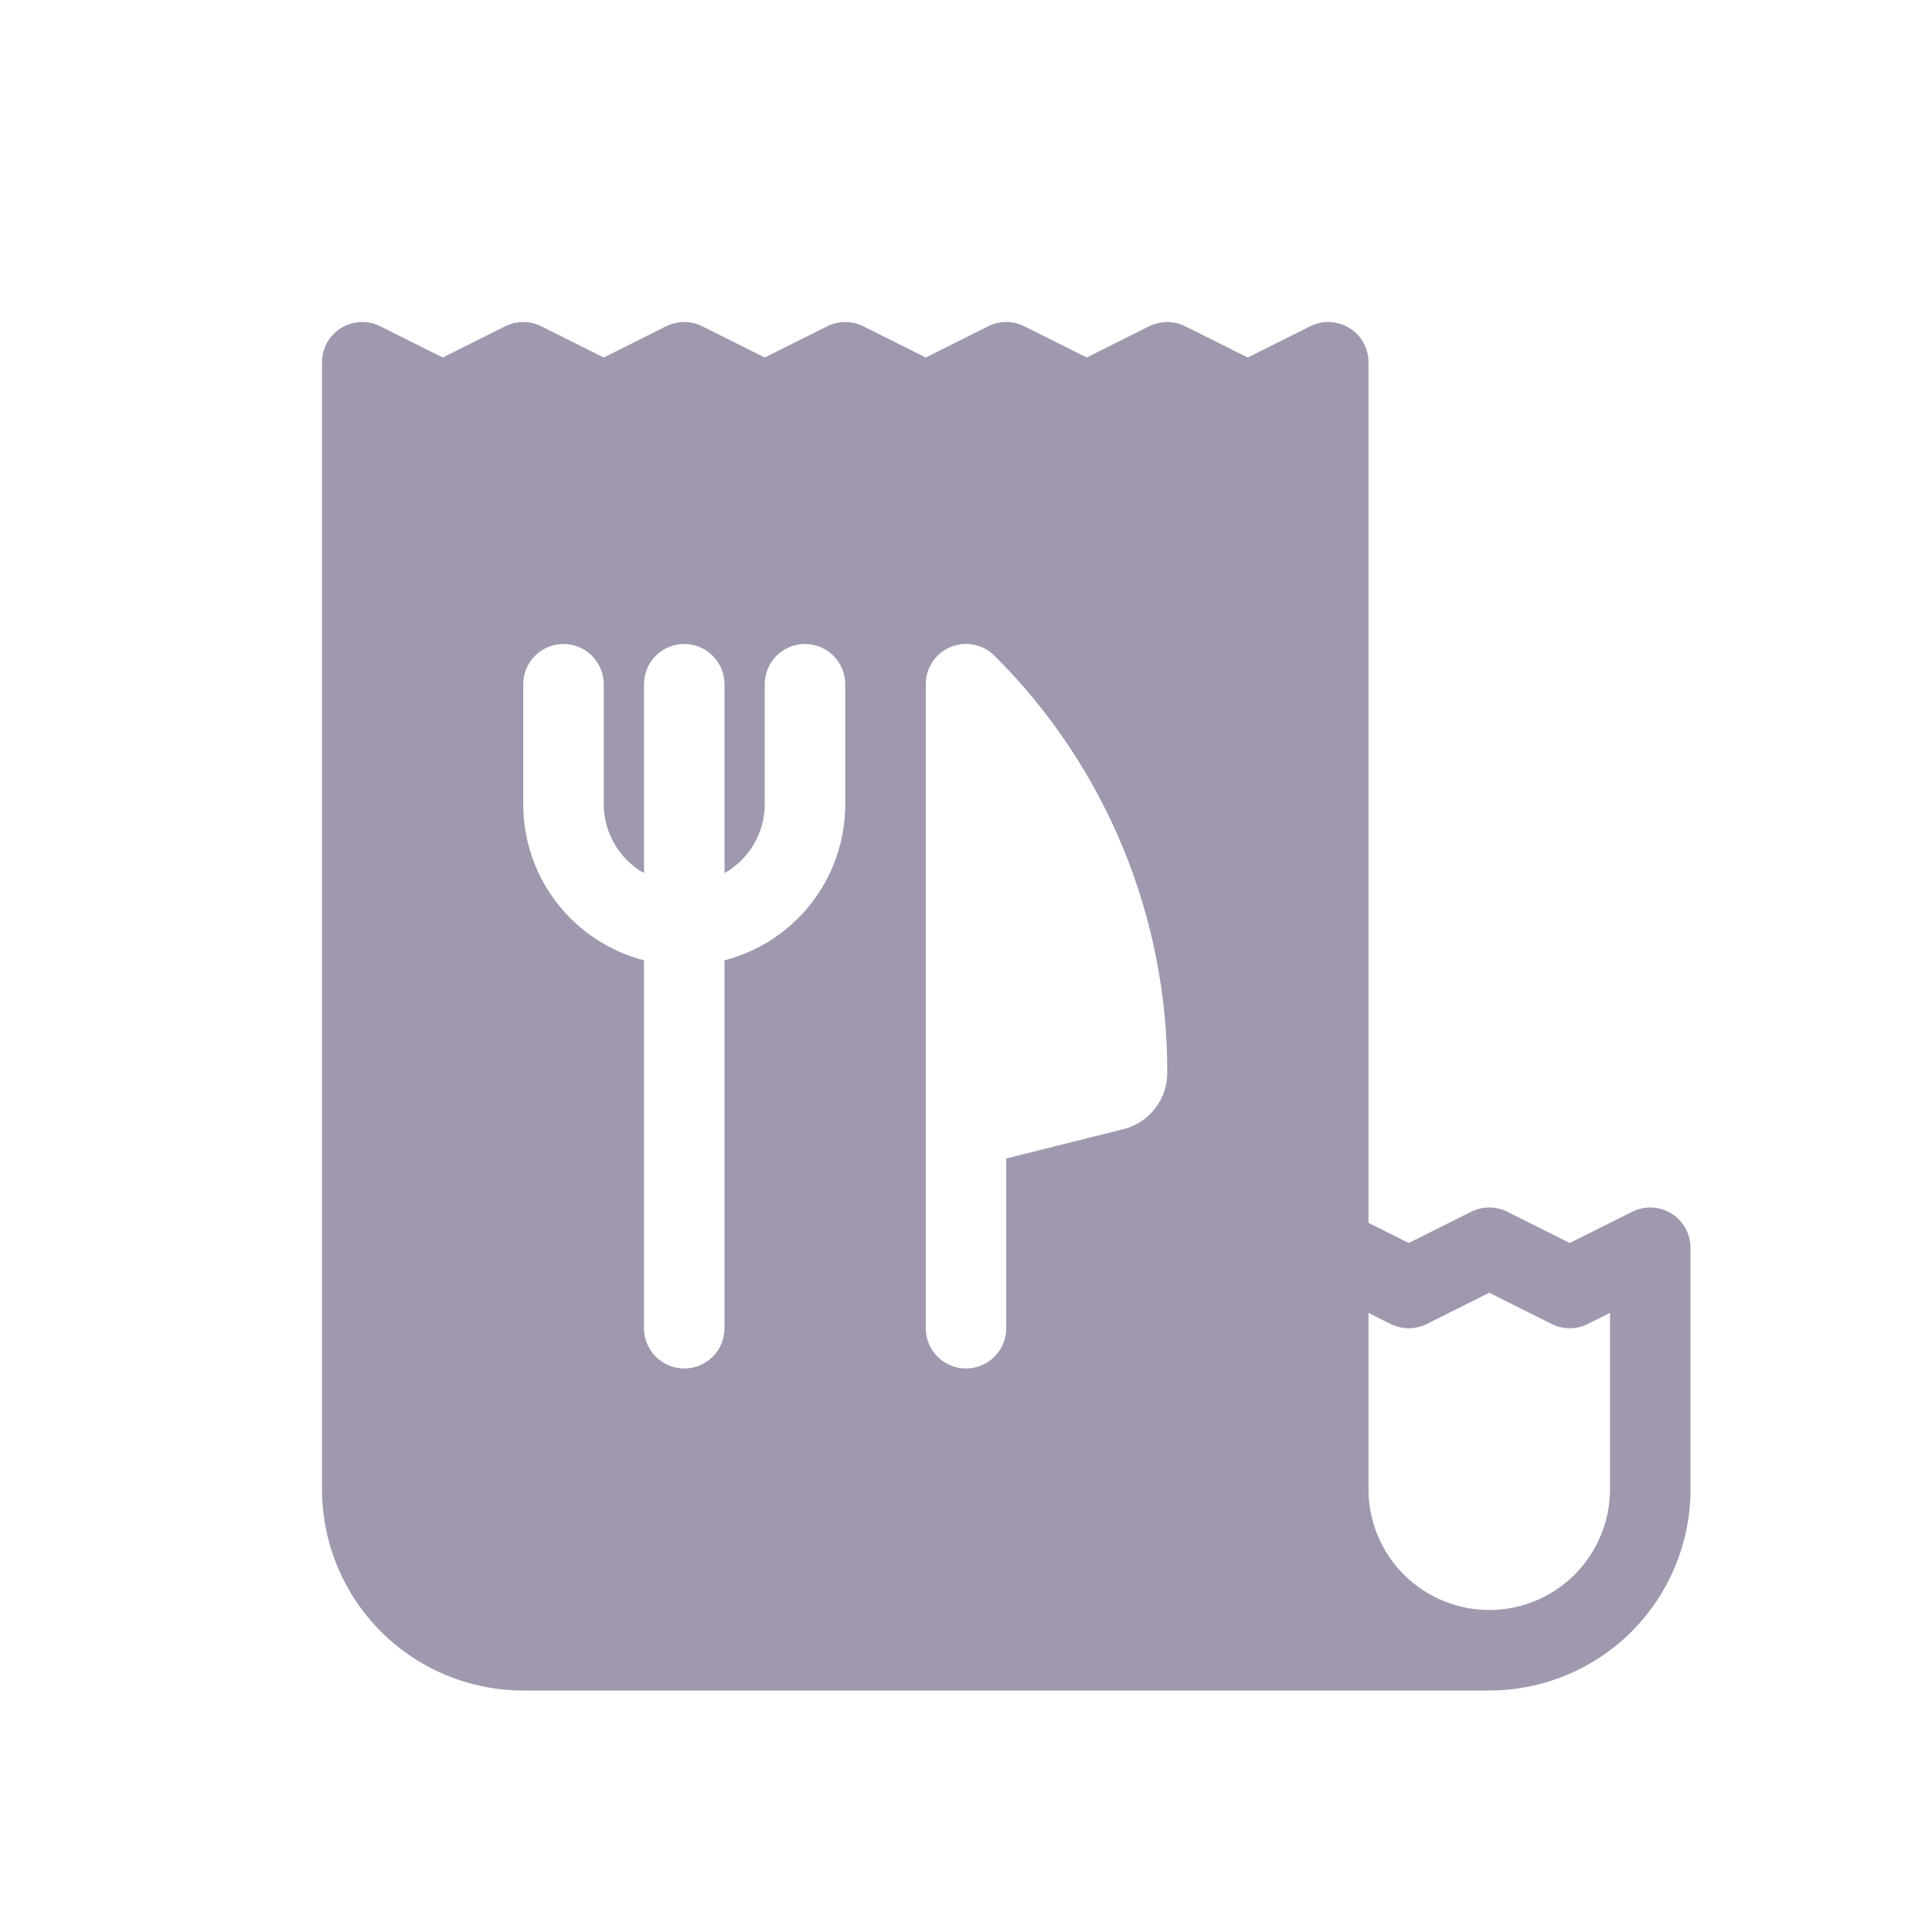
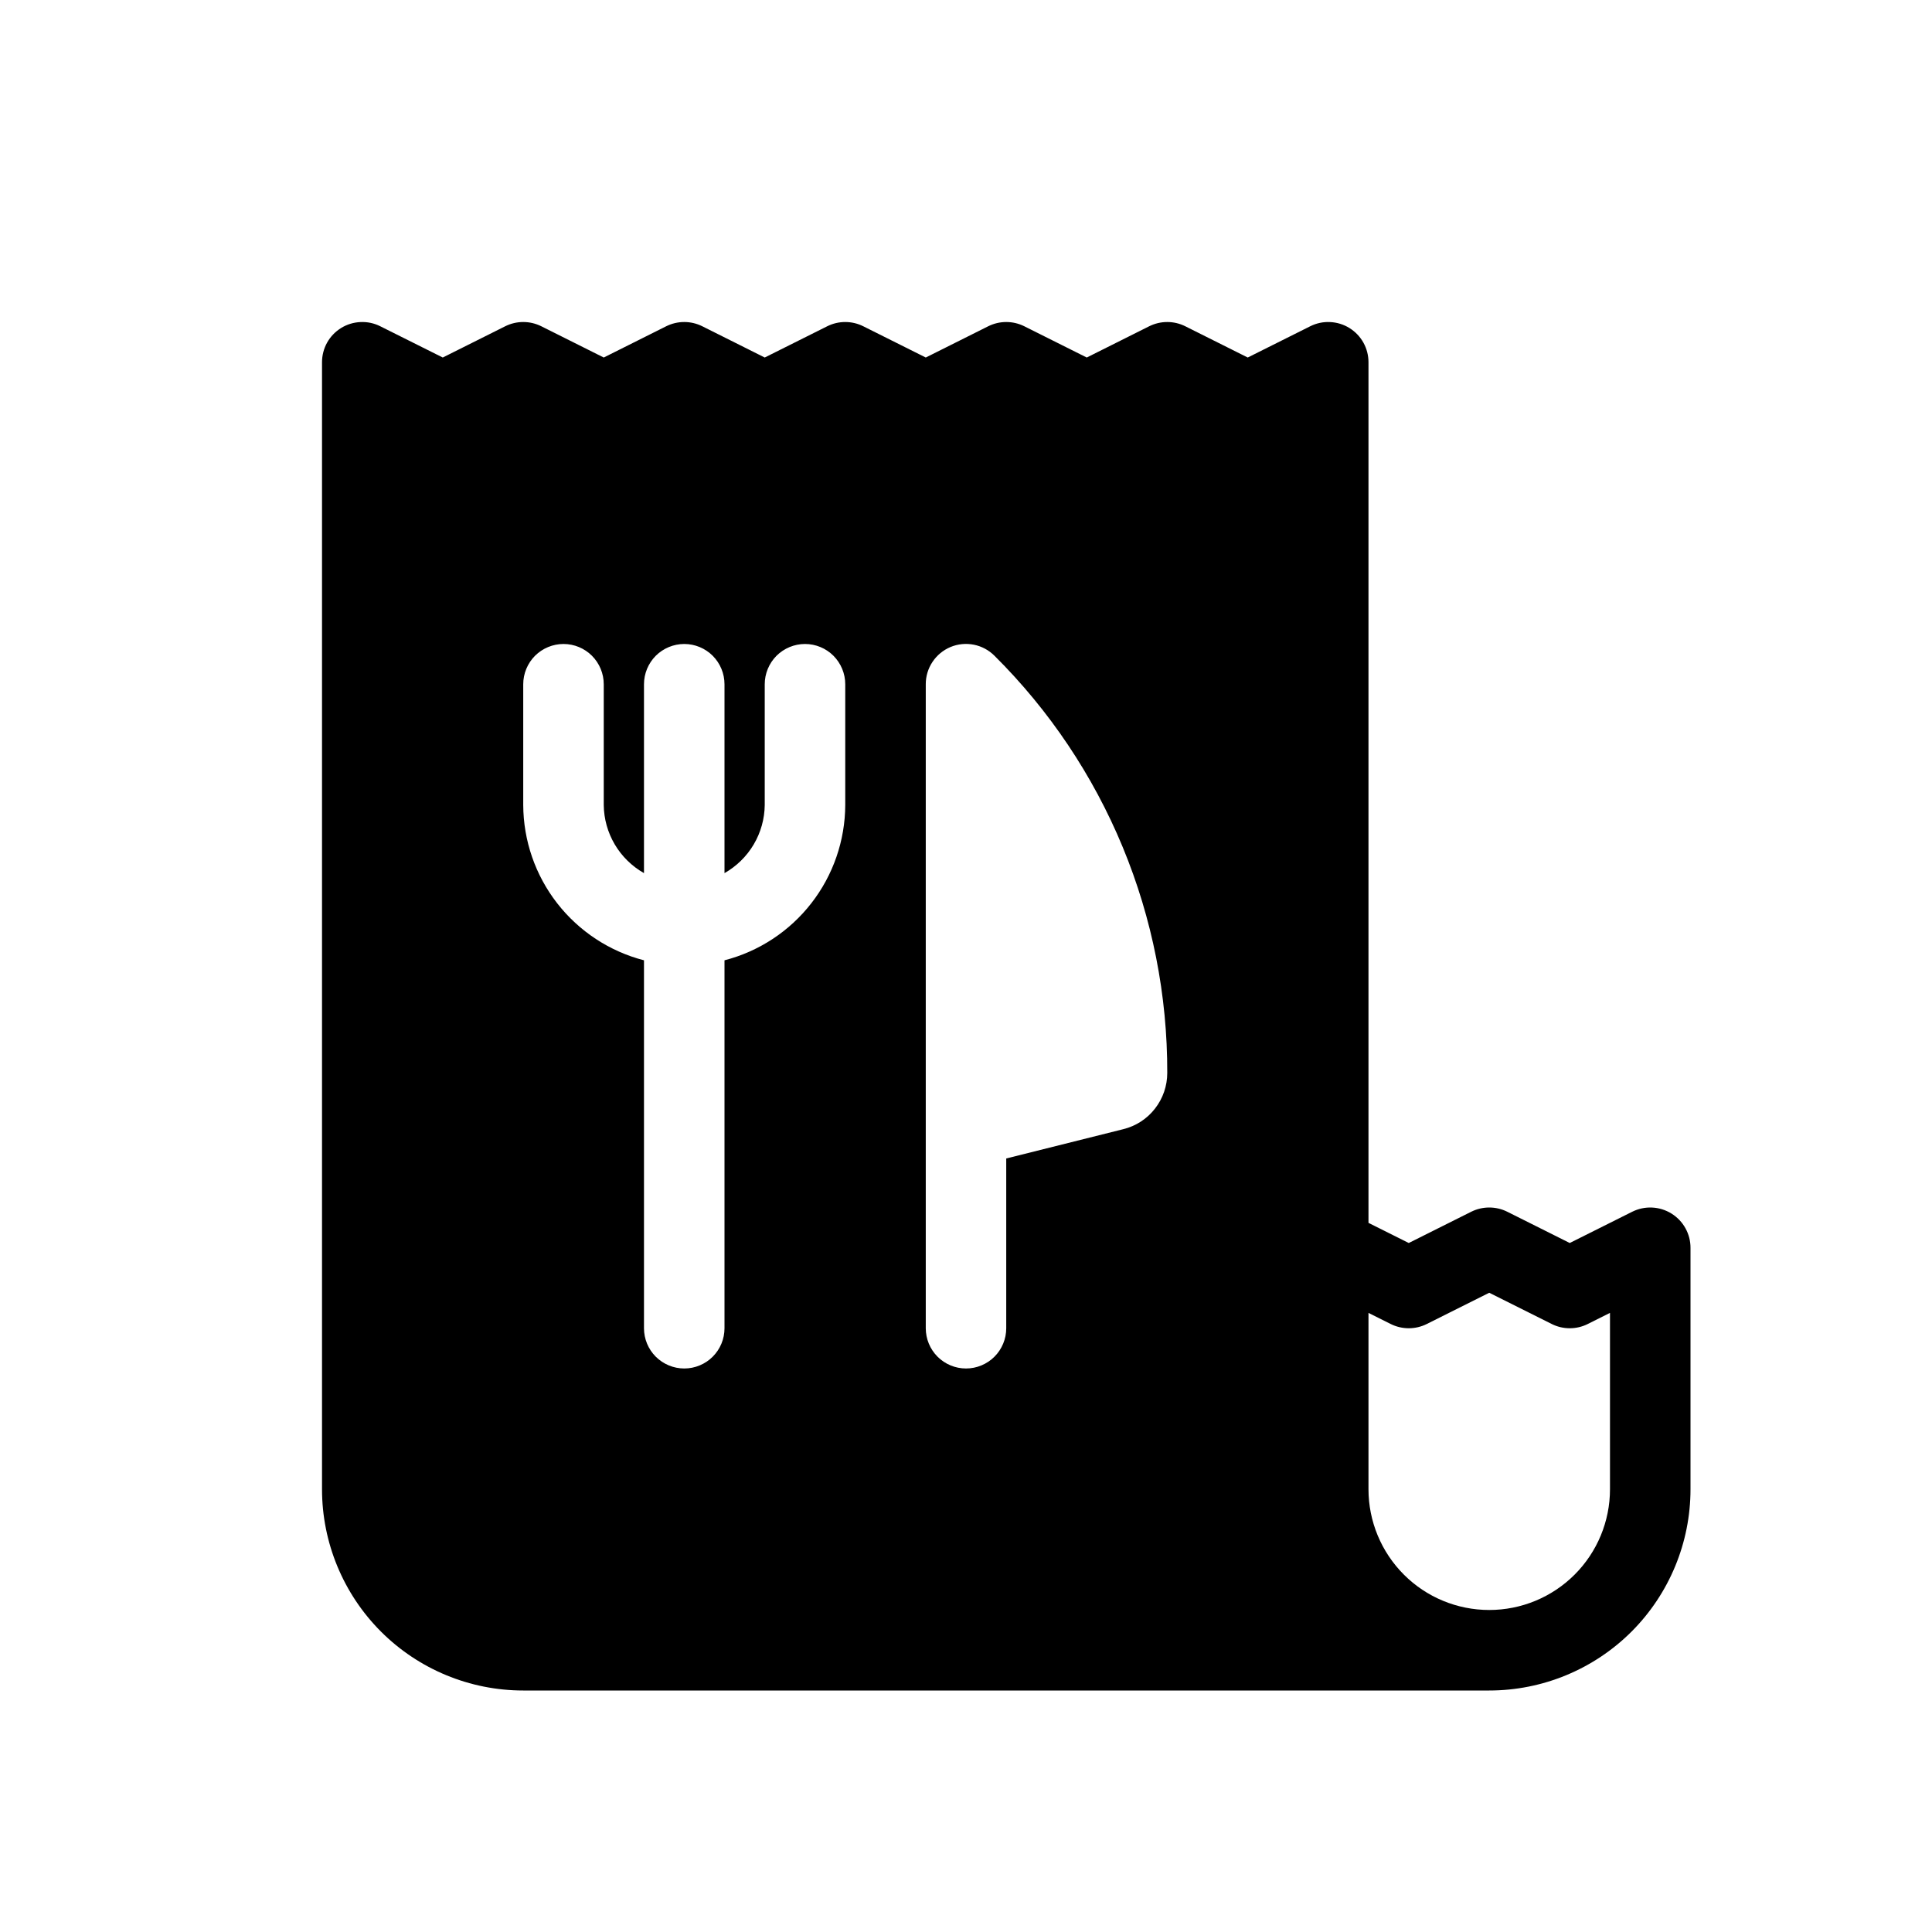
- <svg xmlns="http://www.w3.org/2000/svg" width="40" height="40" viewBox="0 0 40 40" fill="none">
-   <path d="M33.793 25.088L32.5 25.735L31.207 25.088C31.091 25.03 30.963 25 30.833 25C30.704 25 30.576 25.03 30.46 25.088L29.167 25.735L28.333 25.318V7.5C28.333 7.358 28.297 7.218 28.228 7.094C28.159 6.97 28.059 6.866 27.938 6.791C27.817 6.716 27.679 6.674 27.537 6.668C27.395 6.661 27.254 6.691 27.127 6.755L25.833 7.402L24.54 6.755C24.424 6.697 24.296 6.667 24.167 6.667C24.037 6.667 23.909 6.697 23.793 6.755L22.5 7.402L21.207 6.755C21.091 6.697 20.963 6.667 20.833 6.667C20.704 6.667 20.576 6.697 20.46 6.755L19.167 7.402L17.873 6.755C17.757 6.697 17.63 6.667 17.5 6.667C17.37 6.667 17.242 6.697 17.127 6.755L15.833 7.402L14.54 6.755C14.424 6.697 14.296 6.667 14.167 6.667C14.037 6.667 13.909 6.697 13.793 6.755L12.5 7.402L11.207 6.755C11.091 6.697 10.963 6.667 10.833 6.667C10.704 6.667 10.576 6.697 10.46 6.755L9.167 7.402L7.873 6.755C7.746 6.691 7.605 6.661 7.463 6.668C7.321 6.674 7.183 6.716 7.062 6.791C6.941 6.866 6.841 6.97 6.772 7.094C6.703 7.218 6.667 7.358 6.667 7.5V30.833C6.667 31.938 7.106 32.998 7.887 33.78C8.668 34.561 9.728 35 10.833 35H30.833C31.938 35 32.998 34.561 33.78 33.78C34.561 32.998 35 31.938 35 30.833V25.833C35 25.691 34.964 25.552 34.894 25.427C34.825 25.303 34.725 25.199 34.604 25.124C34.483 25.05 34.346 25.007 34.204 25.001C34.062 24.994 33.92 25.025 33.793 25.088ZM17.5 16.667C17.497 17.404 17.25 18.119 16.798 18.7C16.346 19.282 15.713 19.698 15 19.882V27.5C15 27.721 14.912 27.933 14.756 28.089C14.6 28.245 14.388 28.333 14.167 28.333C13.946 28.333 13.734 28.245 13.577 28.089C13.421 27.933 13.333 27.721 13.333 27.5V19.882C12.62 19.698 11.988 19.282 11.535 18.7C11.083 18.119 10.836 17.404 10.833 16.667V14.167C10.833 13.946 10.921 13.734 11.077 13.577C11.234 13.421 11.446 13.333 11.667 13.333C11.888 13.333 12.1 13.421 12.256 13.577C12.412 13.734 12.5 13.946 12.5 14.167V16.667C12.503 16.954 12.582 17.236 12.728 17.483C12.874 17.73 13.083 17.935 13.333 18.077V14.167C13.333 13.946 13.421 13.734 13.577 13.577C13.734 13.421 13.946 13.333 14.167 13.333C14.388 13.333 14.6 13.421 14.756 13.577C14.912 13.734 15 13.946 15 14.167V18.077C15.25 17.935 15.459 17.73 15.605 17.483C15.751 17.236 15.83 16.954 15.833 16.667V14.167C15.833 13.946 15.921 13.734 16.077 13.577C16.234 13.421 16.446 13.333 16.667 13.333C16.888 13.333 17.1 13.421 17.256 13.577C17.412 13.734 17.5 13.946 17.5 14.167V16.667ZM23.258 23.378L20.833 23.985V27.5C20.833 27.721 20.745 27.933 20.589 28.089C20.433 28.245 20.221 28.333 20 28.333C19.779 28.333 19.567 28.245 19.411 28.089C19.255 27.933 19.167 27.721 19.167 27.5V14.167C19.166 14.002 19.215 13.84 19.307 13.703C19.398 13.566 19.528 13.459 19.681 13.395C19.833 13.332 20.001 13.316 20.163 13.348C20.325 13.38 20.473 13.46 20.59 13.577C21.728 14.708 22.63 16.054 23.244 17.537C23.857 19.019 24.171 20.609 24.167 22.213C24.167 22.481 24.078 22.741 23.913 22.952C23.749 23.164 23.518 23.314 23.258 23.378ZM33.333 30.833C33.333 31.496 33.07 32.132 32.601 32.601C32.132 33.07 31.496 33.333 30.833 33.333C30.17 33.333 29.534 33.07 29.066 32.601C28.597 32.132 28.333 31.496 28.333 30.833V27.182L28.793 27.412C28.909 27.47 29.037 27.5 29.167 27.5C29.296 27.5 29.424 27.47 29.54 27.412L30.833 26.765L32.127 27.412C32.242 27.47 32.37 27.5 32.5 27.5C32.63 27.5 32.757 27.47 32.873 27.412L33.333 27.182V30.833Z" fill="#A098AE" />
+ <svg xmlns="http://www.w3.org/2000/svg" width="40" height="40" viewBox="0 0 40 40">
+   <path d="M33.793 25.088L32.5 25.735L31.207 25.088C31.091 25.03 30.963 25 30.833 25C30.704 25 30.576 25.03 30.46 25.088L29.167 25.735L28.333 25.318V7.5C28.333 7.358 28.297 7.218 28.228 7.094C28.159 6.97 28.059 6.866 27.938 6.791C27.817 6.716 27.679 6.674 27.537 6.668C27.395 6.661 27.254 6.691 27.127 6.755L25.833 7.402L24.54 6.755C24.424 6.697 24.296 6.667 24.167 6.667C24.037 6.667 23.909 6.697 23.793 6.755L22.5 7.402L21.207 6.755C21.091 6.697 20.963 6.667 20.833 6.667C20.704 6.667 20.576 6.697 20.46 6.755L19.167 7.402L17.873 6.755C17.757 6.697 17.63 6.667 17.5 6.667C17.37 6.667 17.242 6.697 17.127 6.755L15.833 7.402L14.54 6.755C14.424 6.697 14.296 6.667 14.167 6.667C14.037 6.667 13.909 6.697 13.793 6.755L12.5 7.402L11.207 6.755C11.091 6.697 10.963 6.667 10.833 6.667C10.704 6.667 10.576 6.697 10.46 6.755L9.167 7.402L7.873 6.755C7.746 6.691 7.605 6.661 7.463 6.668C7.321 6.674 7.183 6.716 7.062 6.791C6.941 6.866 6.841 6.97 6.772 7.094C6.703 7.218 6.667 7.358 6.667 7.5V30.833C6.667 31.938 7.106 32.998 7.887 33.78C8.668 34.561 9.728 35 10.833 35H30.833C31.938 35 32.998 34.561 33.78 33.78C34.561 32.998 35 31.938 35 30.833V25.833C35 25.691 34.964 25.552 34.894 25.427C34.825 25.303 34.725 25.199 34.604 25.124C34.483 25.05 34.346 25.007 34.204 25.001C34.062 24.994 33.92 25.025 33.793 25.088ZM17.5 16.667C17.497 17.404 17.25 18.119 16.798 18.7C16.346 19.282 15.713 19.698 15 19.882V27.5C15 27.721 14.912 27.933 14.756 28.089C14.6 28.245 14.388 28.333 14.167 28.333C13.946 28.333 13.734 28.245 13.577 28.089C13.421 27.933 13.333 27.721 13.333 27.5V19.882C12.62 19.698 11.988 19.282 11.535 18.7C11.083 18.119 10.836 17.404 10.833 16.667V14.167C10.833 13.946 10.921 13.734 11.077 13.577C11.234 13.421 11.446 13.333 11.667 13.333C11.888 13.333 12.1 13.421 12.256 13.577C12.412 13.734 12.5 13.946 12.5 14.167V16.667C12.503 16.954 12.582 17.236 12.728 17.483C12.874 17.73 13.083 17.935 13.333 18.077V14.167C13.333 13.946 13.421 13.734 13.577 13.577C13.734 13.421 13.946 13.333 14.167 13.333C14.388 13.333 14.6 13.421 14.756 13.577C14.912 13.734 15 13.946 15 14.167V18.077C15.25 17.935 15.459 17.73 15.605 17.483C15.751 17.236 15.83 16.954 15.833 16.667V14.167C15.833 13.946 15.921 13.734 16.077 13.577C16.234 13.421 16.446 13.333 16.667 13.333C16.888 13.333 17.1 13.421 17.256 13.577C17.412 13.734 17.5 13.946 17.5 14.167V16.667ZM23.258 23.378L20.833 23.985V27.5C20.833 27.721 20.745 27.933 20.589 28.089C20.433 28.245 20.221 28.333 20 28.333C19.779 28.333 19.567 28.245 19.411 28.089C19.255 27.933 19.167 27.721 19.167 27.5V14.167C19.166 14.002 19.215 13.84 19.307 13.703C19.398 13.566 19.528 13.459 19.681 13.395C19.833 13.332 20.001 13.316 20.163 13.348C20.325 13.38 20.473 13.46 20.59 13.577C21.728 14.708 22.63 16.054 23.244 17.537C23.857 19.019 24.171 20.609 24.167 22.213C24.167 22.481 24.078 22.741 23.913 22.952C23.749 23.164 23.518 23.314 23.258 23.378ZM33.333 30.833C33.333 31.496 33.07 32.132 32.601 32.601C32.132 33.07 31.496 33.333 30.833 33.333C30.17 33.333 29.534 33.07 29.066 32.601C28.597 32.132 28.333 31.496 28.333 30.833V27.182L28.793 27.412C28.909 27.47 29.037 27.5 29.167 27.5C29.296 27.5 29.424 27.47 29.54 27.412L30.833 26.765L32.127 27.412C32.242 27.47 32.37 27.5 32.5 27.5C32.63 27.5 32.757 27.47 32.873 27.412L33.333 27.182V30.833Z" />
</svg>
